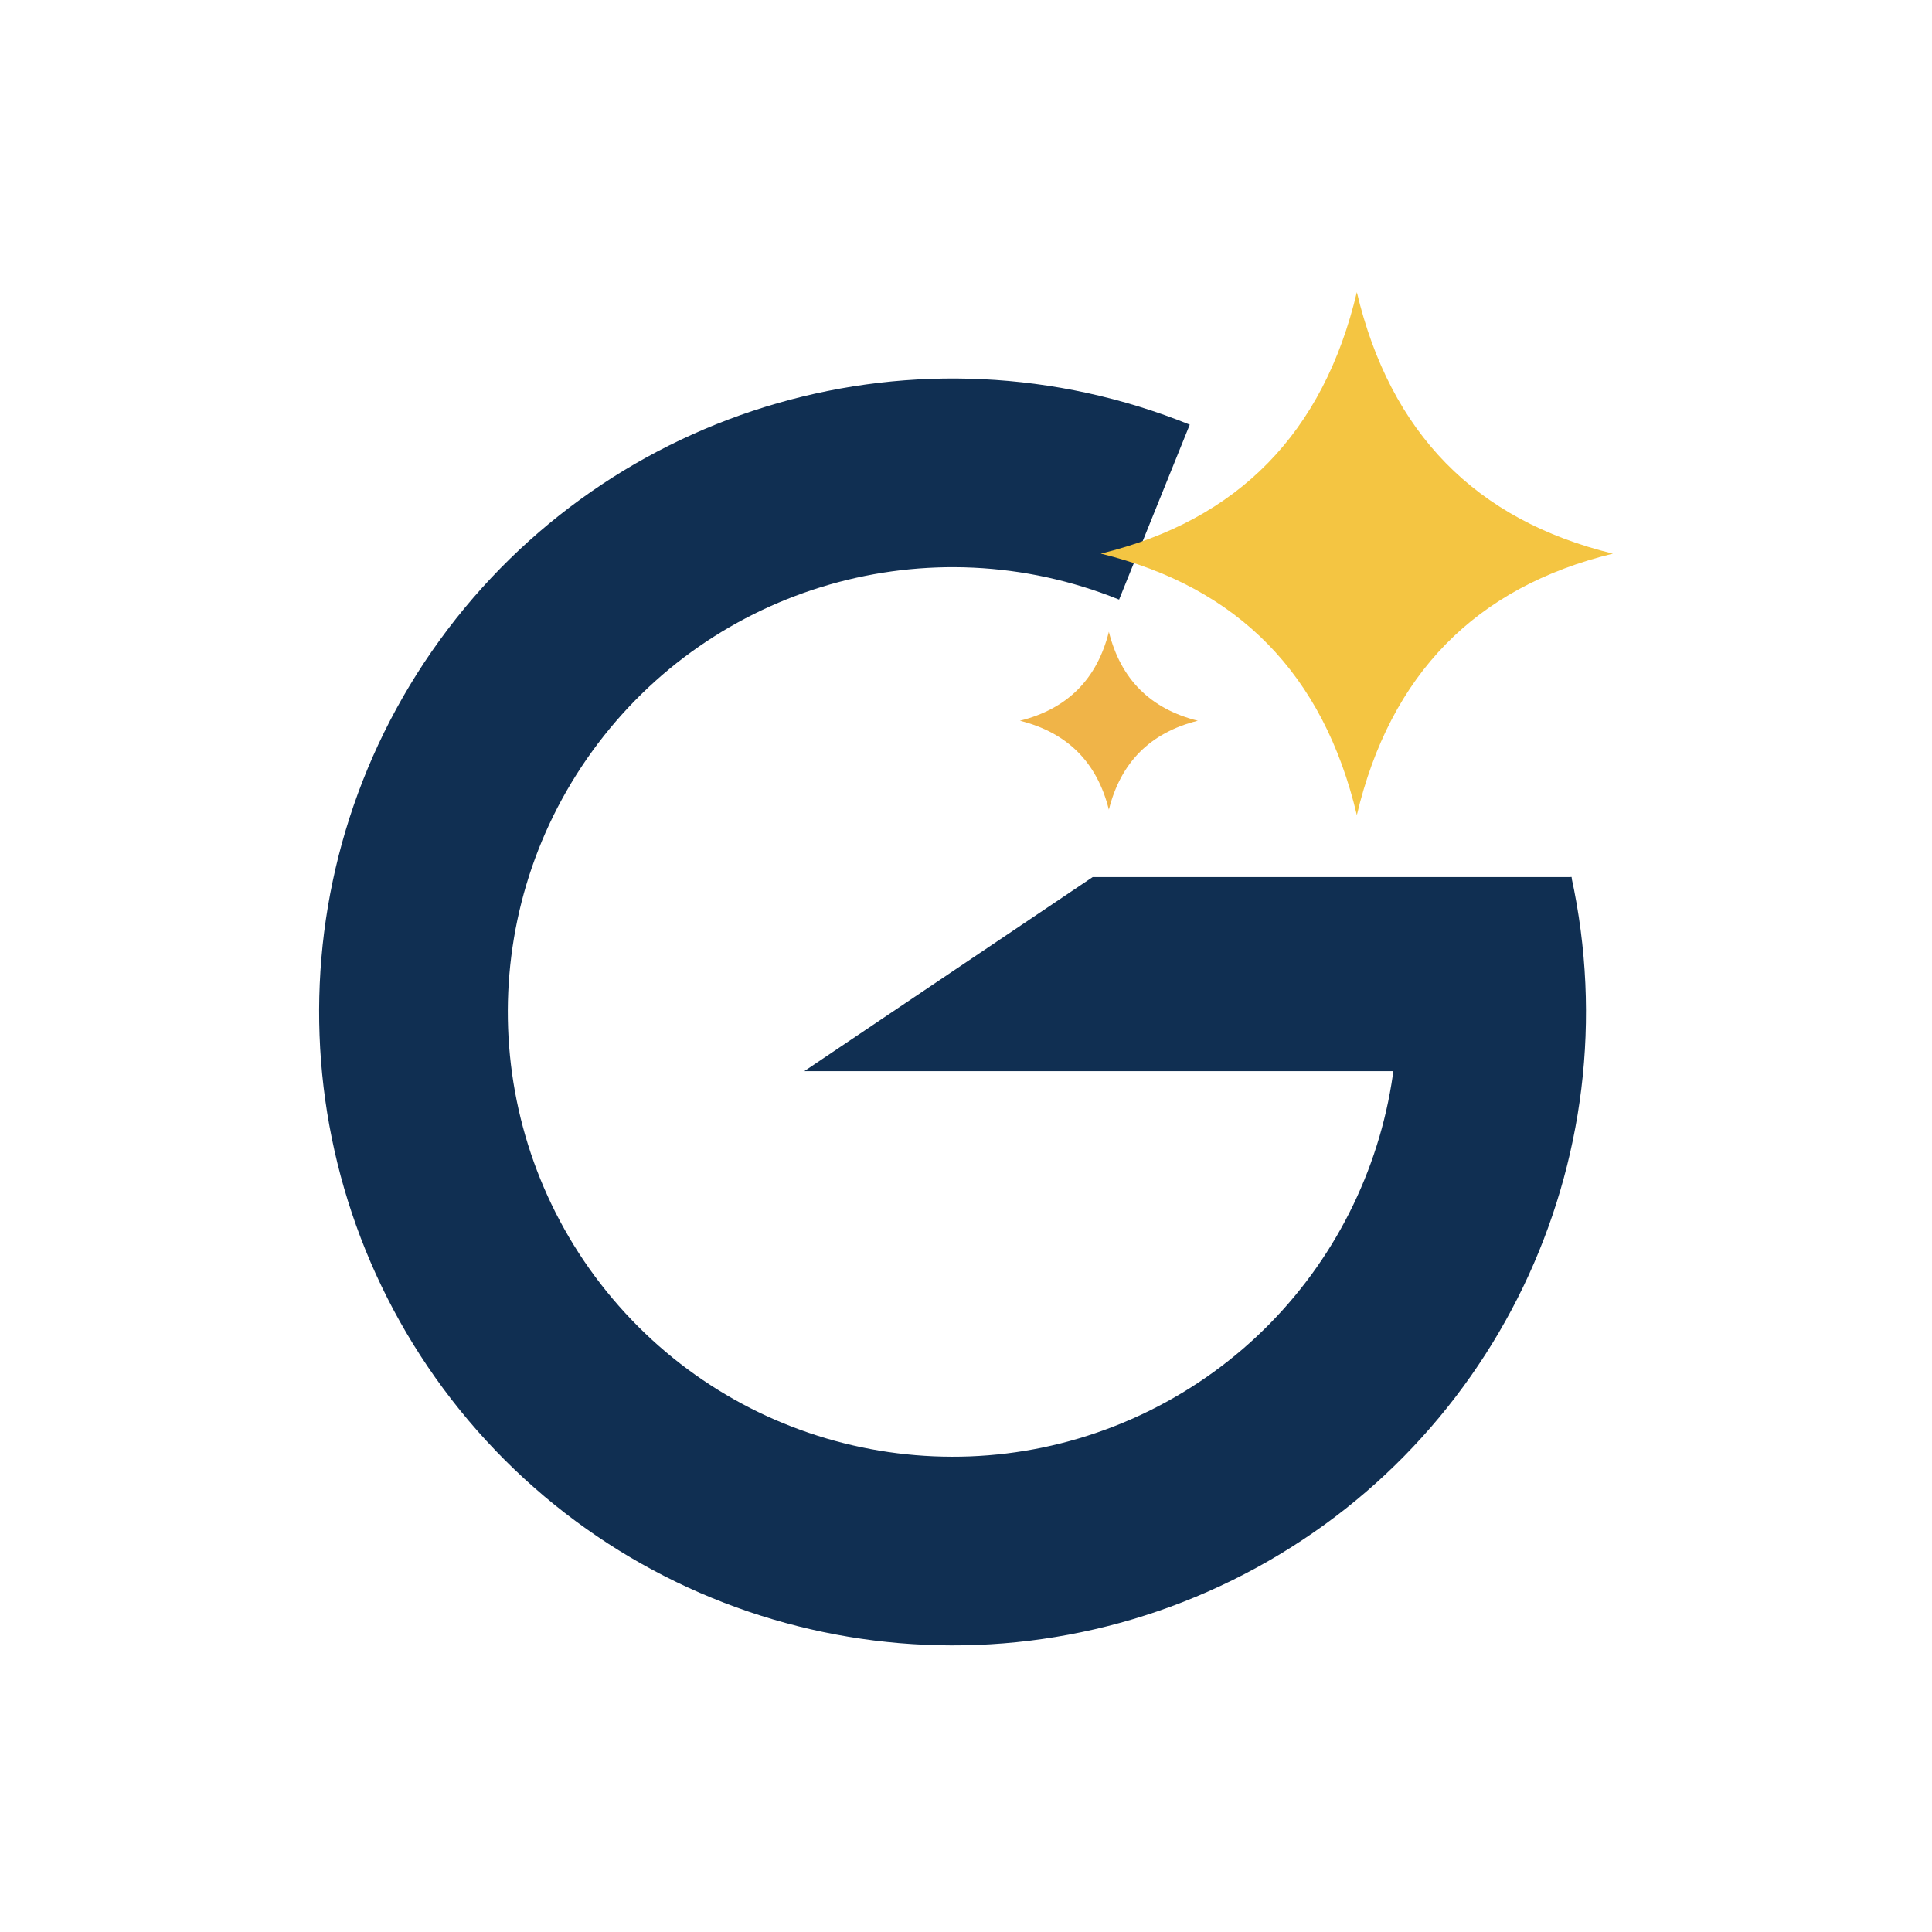
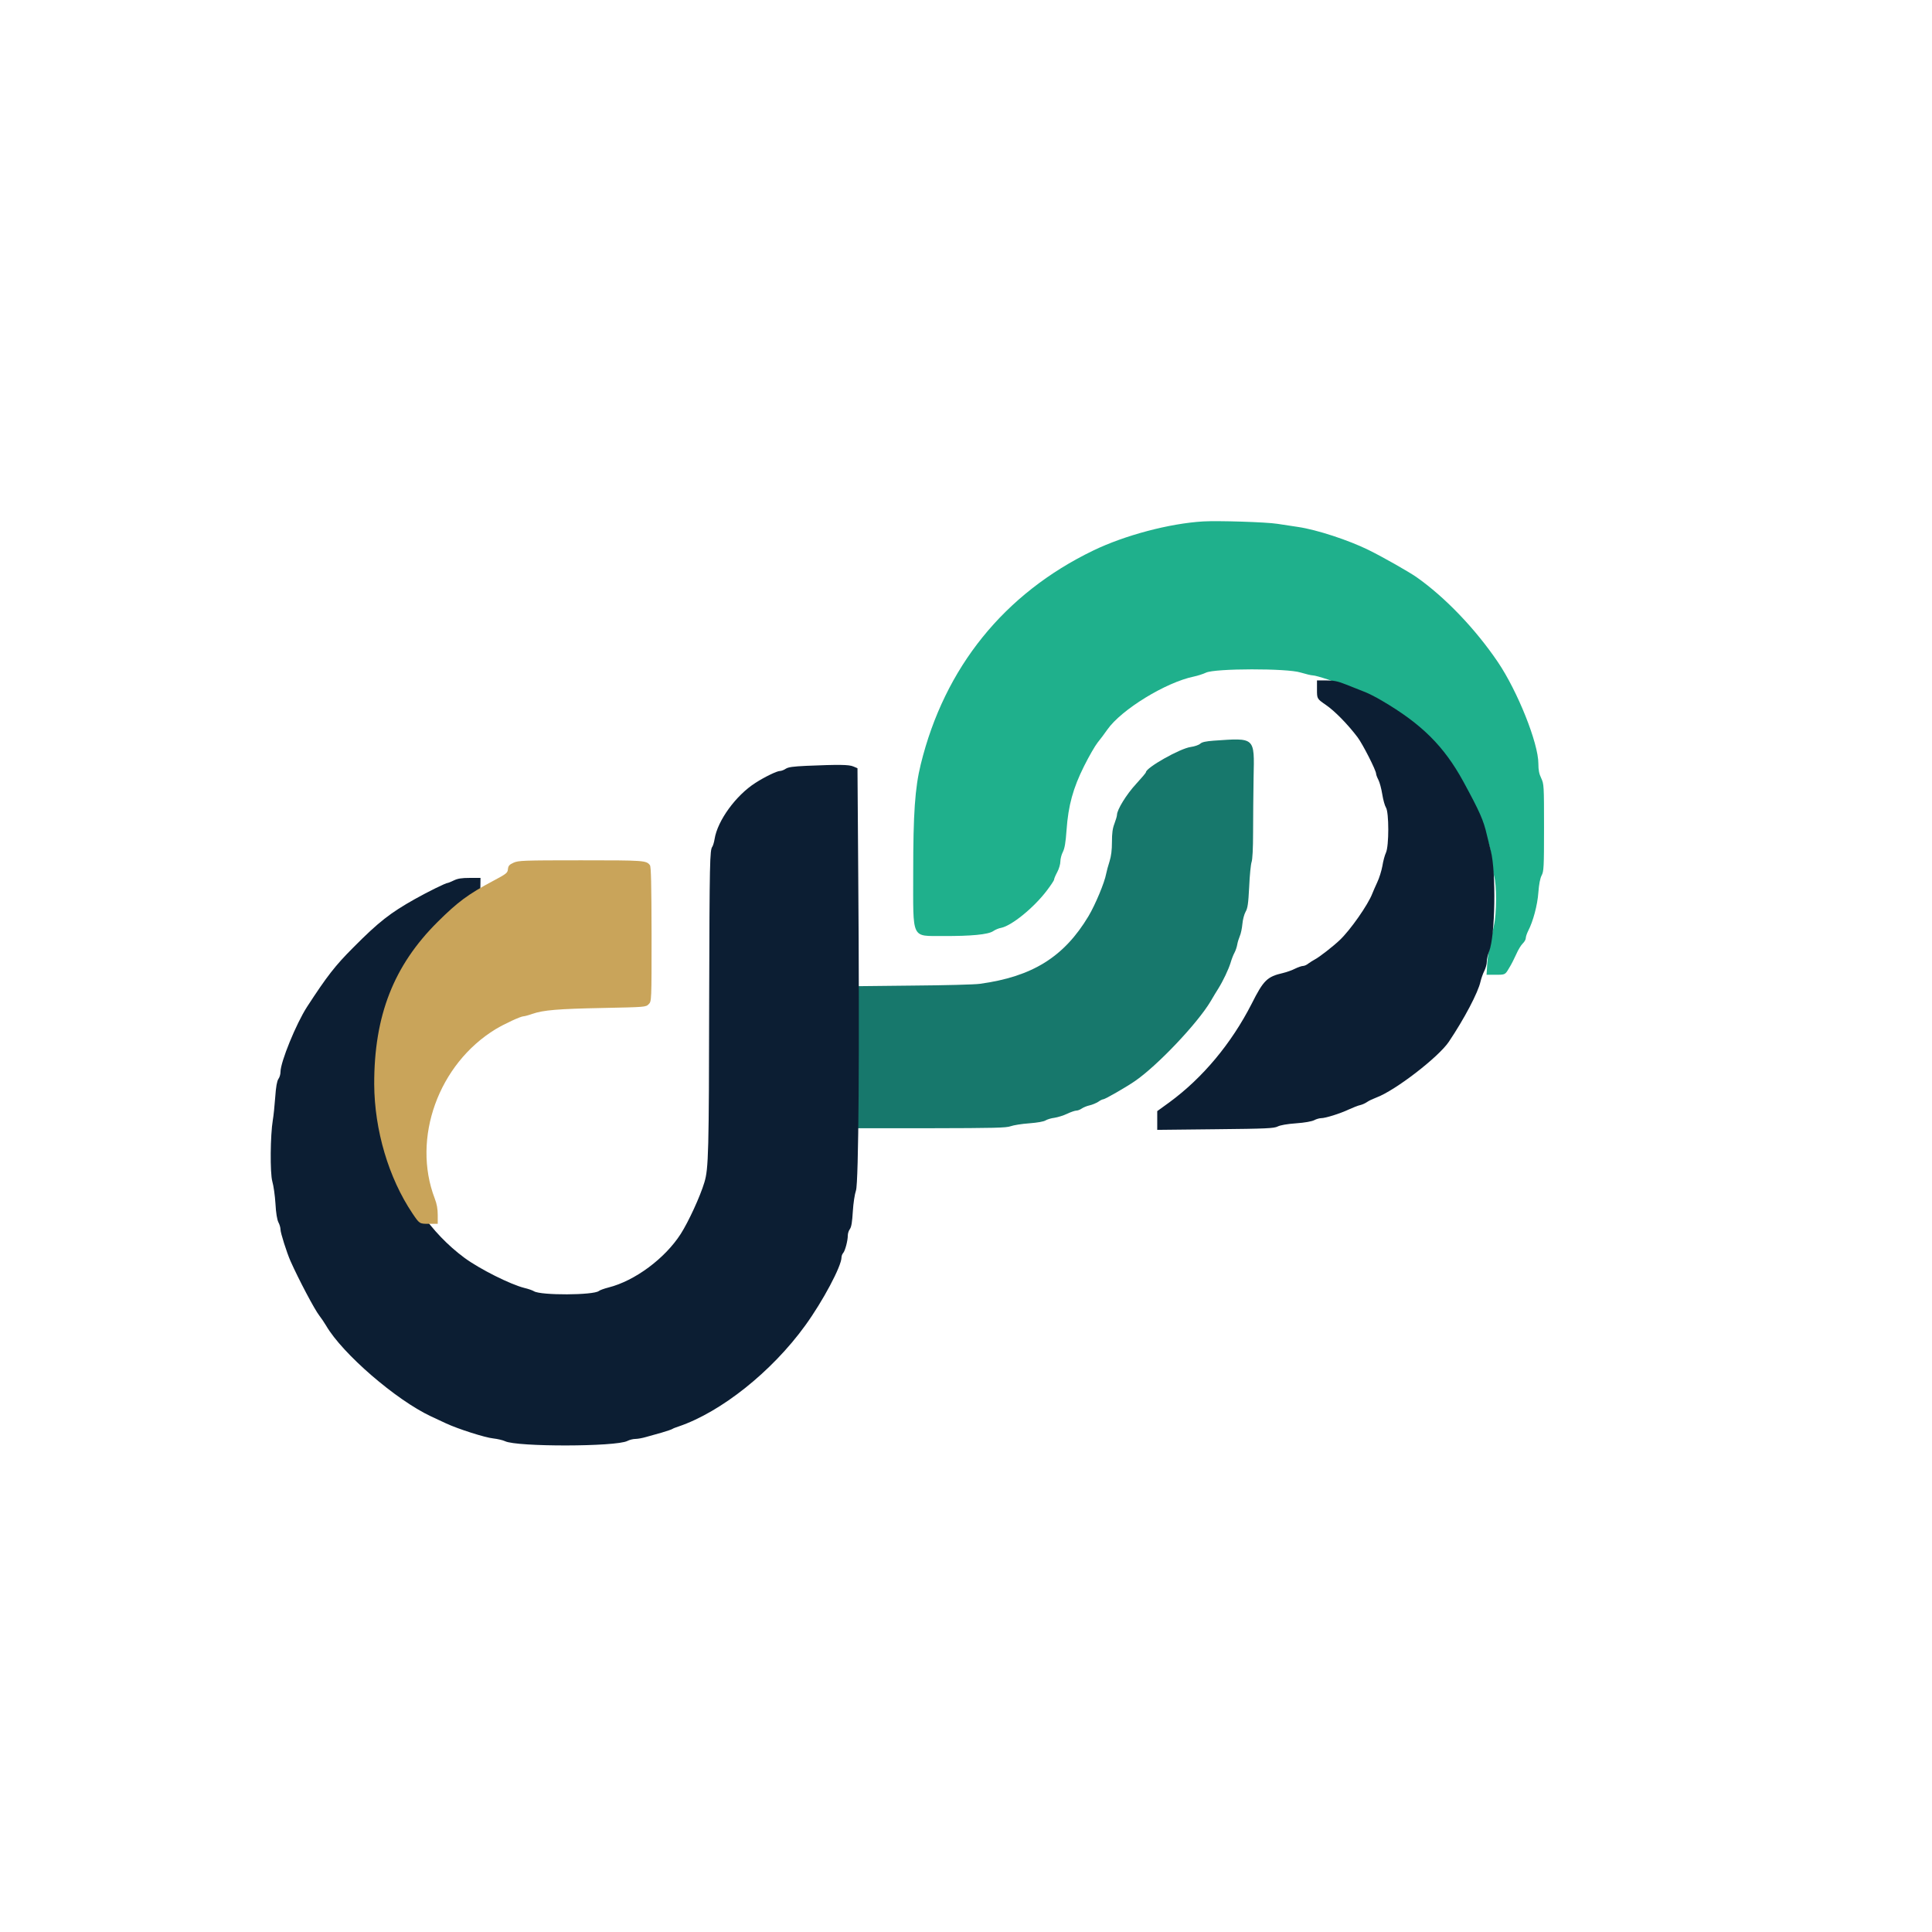
<svg xmlns="http://www.w3.org/2000/svg" viewBox="0 0 1024 1024">
-   <g transform="translate(112 112) scale(1.4286) translate(-45 -33)">
-     <path d="M515.4 287.4A200 200 0 1 1 394.9 144.6" fill="none" stroke="#102f52" stroke-width="70" />
-     <path d="M372 280H549.6L553.9 352H265Z" fill="#102f52" />
-     <path d="M470 63Q488.6 141.4 565 160Q488.6 178.6 470 257Q451.4 178.6 375 160Q451.4 141.4 470 63Z" fill="#f4c542" />
-     <path d="M378 189Q384.6 215.4 411 222Q384.6 228.6 378 255Q371.4 228.6 345 222Q371.4 215.4 378 189Z" fill="#f0b448" />
+   <g transform="translate(112 245.3) scale(0.6667)">
+     <g transform="translate(0,800) scale(0.1,-0.1)" fill="#17786c">
+       <path d="M7968 5791 c-63 -5 -92 -11 -106 -24 -11 -10 -45 -22 -75 -26 -85 -11 -357 -165 -357 -201 0 -5 -36 -47 -79 -94 -75 -81 -151 -204 -151 -245 0 -9 -9 -40 -20 -69 -15 -39 -20 -76 -20 -146 0 -65 -6 -112 -19 -154 -11 -34 -23 -78 -27 -99 -12 -68 -86 -246 -141 -338 -194 -323 -445 -480 -863 -537 -41 -6 -282 -12 -536 -14 l-461 -5 -7 -447 c-4 -246 -4 -500 0 -564 l7 -118 601 0 c513 1 607 3 641 16 22 8 88 19 147 23 65 5 116 14 130 23 13 8 45 18 71 21 26 4 72 18 101 32 29 14 62 25 72 25 11 0 30 7 43 16 13 9 41 21 64 26 22 5 52 18 68 28 15 11 33 20 40 20 13 0 176 93 249 143 178 121 500 460 605 637 21 36 48 81 61 101 38 61 81 152 97 204 8 28 22 64 31 80 9 17 19 46 22 65 3 19 13 50 21 69 8 18 17 61 20 95 3 34 14 76 25 96 17 29 22 64 29 200 4 92 13 179 19 196 7 18 12 106 12 234 0 113 2 310 4 439 7 322 15 315 -318 292z" />
+     </g>
+     <g transform="translate(0,800) scale(0.1,-0.1)" fill="#1fb08c">
+       <path d="M7885 7534 c-268 -16 -623 -110 -875 -232 -707 -342 -1181 -929 -1370 -1699 -46 -187 -60 -392 -60 -859 0 -544 -19 -504 240 -506 222 -1 357 12 396 39 16 11 44 23 63 26 84 17 260 160 363 296 32 42 58 81 58 88 0 7 11 33 25 59 14 26 25 64 25 85 0 21 9 55 20 76 14 28 22 73 29 173 14 197 52 334 140 510 39 78 87 161 107 186 20 24 55 71 78 104 111 158 464 375 688 421 29 6 73 20 96 31 73 34 645 35 751 1 40 -12 85 -23 98 -23 28 0 194 -55 301 -99 226 -94 382 -192 580 -361 57 -48 180 -203 227 -285 15 -27 43 -70 61 -94 42 -55 182 -337 190 -382 3 -19 16 -59 30 -90 16 -38 26 -84 30 -145 3 -49 13 -111 22 -139 21 -68 21 -297 -1 -392 -35 -154 -50 -242 -54 -316 l-5 -77 74 0 c74 0 74 0 105 53 18 28 43 79 58 112 14 33 37 70 50 83 14 13 25 32 25 44 0 11 9 37 19 57 39 75 74 205 81 306 5 66 14 112 26 135 17 32 19 63 19 380 0 337 -1 346 -22 392 -17 35 -23 65 -23 117 0 162 -165 575 -322 807 -178 263 -420 516 -648 676 -59 41 -266 159 -380 215 -158 78 -411 161 -560 183 -41 6 -115 18 -165 25 -88 14 -471 26 -590 19z" />
+     </g>
+     <g transform="translate(0,800) scale(0.1,-0.1)" fill="#0c1e33">
+       <path d="M8790 6197 c0 -73 0 -73 71 -122 70 -48 172 -152 251 -256 41 -54 148 -264 148 -291 0 -7 8 -29 18 -48 10 -19 24 -71 31 -115 7 -44 20 -91 29 -105 25 -36 25 -309 0 -360 -9 -19 -22 -66 -28 -105 -7 -38 -25 -97 -41 -130 -15 -33 -33 -73 -39 -89 -33 -88 -177 -294 -261 -372 -54 -51 -161 -134 -194 -151 -16 -9 -41 -24 -54 -34 -13 -11 -32 -19 -43 -19 -10 0 -38 -10 -61 -21 -23 -12 -67 -28 -97 -35 -126 -29 -155 -57 -249 -244 -162 -317 -389 -589 -653 -783 l-98 -71 0 -74 0 -75 463 5 c407 4 466 7 495 22 20 10 74 20 145 25 70 5 125 15 145 25 17 9 42 16 55 16 34 0 150 36 222 70 33 15 73 31 89 34 17 4 41 15 55 25 14 10 47 25 73 35 149 55 493 320 576 443 123 183 233 392 252 479 6 25 19 63 30 84 11 22 20 55 20 74 0 19 8 57 19 83 48 122 56 628 13 798 -11 44 -25 100 -31 125 -27 119 -57 186 -188 427 -154 281 -331 457 -647 642 -48 29 -116 63 -150 75 -33 13 -96 38 -139 55 -63 25 -93 31 -153 31 l-74 0 0 -73z M4730 5591 c-106 -5 -142 -10 -163 -23 -14 -10 -36 -18 -47 -18 -23 0 -121 -47 -195 -95 -155 -99 -301 -300 -324 -446 -4 -26 -13 -54 -18 -61 -20 -26 -22 -118 -25 -1193 -2 -1240 -5 -1366 -38 -1475 -33 -111 -126 -313 -188 -410 -125 -195 -364 -373 -574 -426 -35 -9 -69 -21 -77 -28 -43 -34 -461 -36 -516 -2 -11 7 -45 19 -75 26 -110 27 -356 150 -478 240 -533 394 -798 1176 -622 1842 58 224 117 357 238 543 80 124 328 375 439 445 72 45 72 45 72 118 l1 72 -85 0 c-66 0 -96 -5 -127 -20 -23 -11 -45 -20 -49 -20 -15 0 -157 -70 -262 -129 -194 -109 -287 -181 -490 -386 -142 -142 -208 -227 -366 -470 -86 -133 -211 -438 -211 -517 0 -19 -7 -44 -17 -57 -11 -17 -19 -60 -25 -145 -5 -67 -13 -148 -19 -181 -20 -119 -23 -421 -4 -488 10 -34 21 -113 25 -177 4 -75 13 -126 23 -147 10 -18 17 -44 17 -58 0 -27 49 -181 79 -250 65 -146 192 -387 230 -435 15 -19 39 -55 54 -80 129 -222 555 -590 832 -720 39 -18 93 -43 120 -56 96 -45 313 -114 376 -120 35 -4 77 -14 94 -22 92 -46 883 -45 973 2 17 9 46 16 64 16 18 0 56 7 83 15 28 8 84 24 125 35 41 12 79 25 85 29 5 4 28 13 50 20 338 115 741 436 1006 802 141 194 289 473 289 542 0 11 6 28 14 36 15 18 36 97 36 138 0 16 7 39 17 52 12 17 18 57 23 140 4 66 15 137 25 166 21 60 29 1113 18 2514 l-6 843 -33 14 c-35 15 -114 16 -374 5z" />
+     </g>
+     <g transform="translate(0,800) scale(0.1,-0.1)" fill="#c9a45a">
+       <path d="M2403 4821 c-35 -16 -42 -25 -45 -52 -3 -30 -11 -36 -120 -94 -197 -105 -280 -167 -439 -325 -350 -348 -505 -746 -504 -1290 2 -364 114 -744 304 -1027 56 -83 56 -83 129 -83 l72 0 0 70 c0 49 -7 88 -24 132 -183 478 30 1069 485 1346 72 43 199 102 222 102 7 0 38 8 69 19 87 30 201 40 562 47 337 7 340 7 363 30 23 23 23 23 23 556 -1 403 -4 537 -13 549 -29 38 -43 39 -549 39 -463 0 -496 -2 -535 -19z" />
+     </g>
  </g>
</svg>
